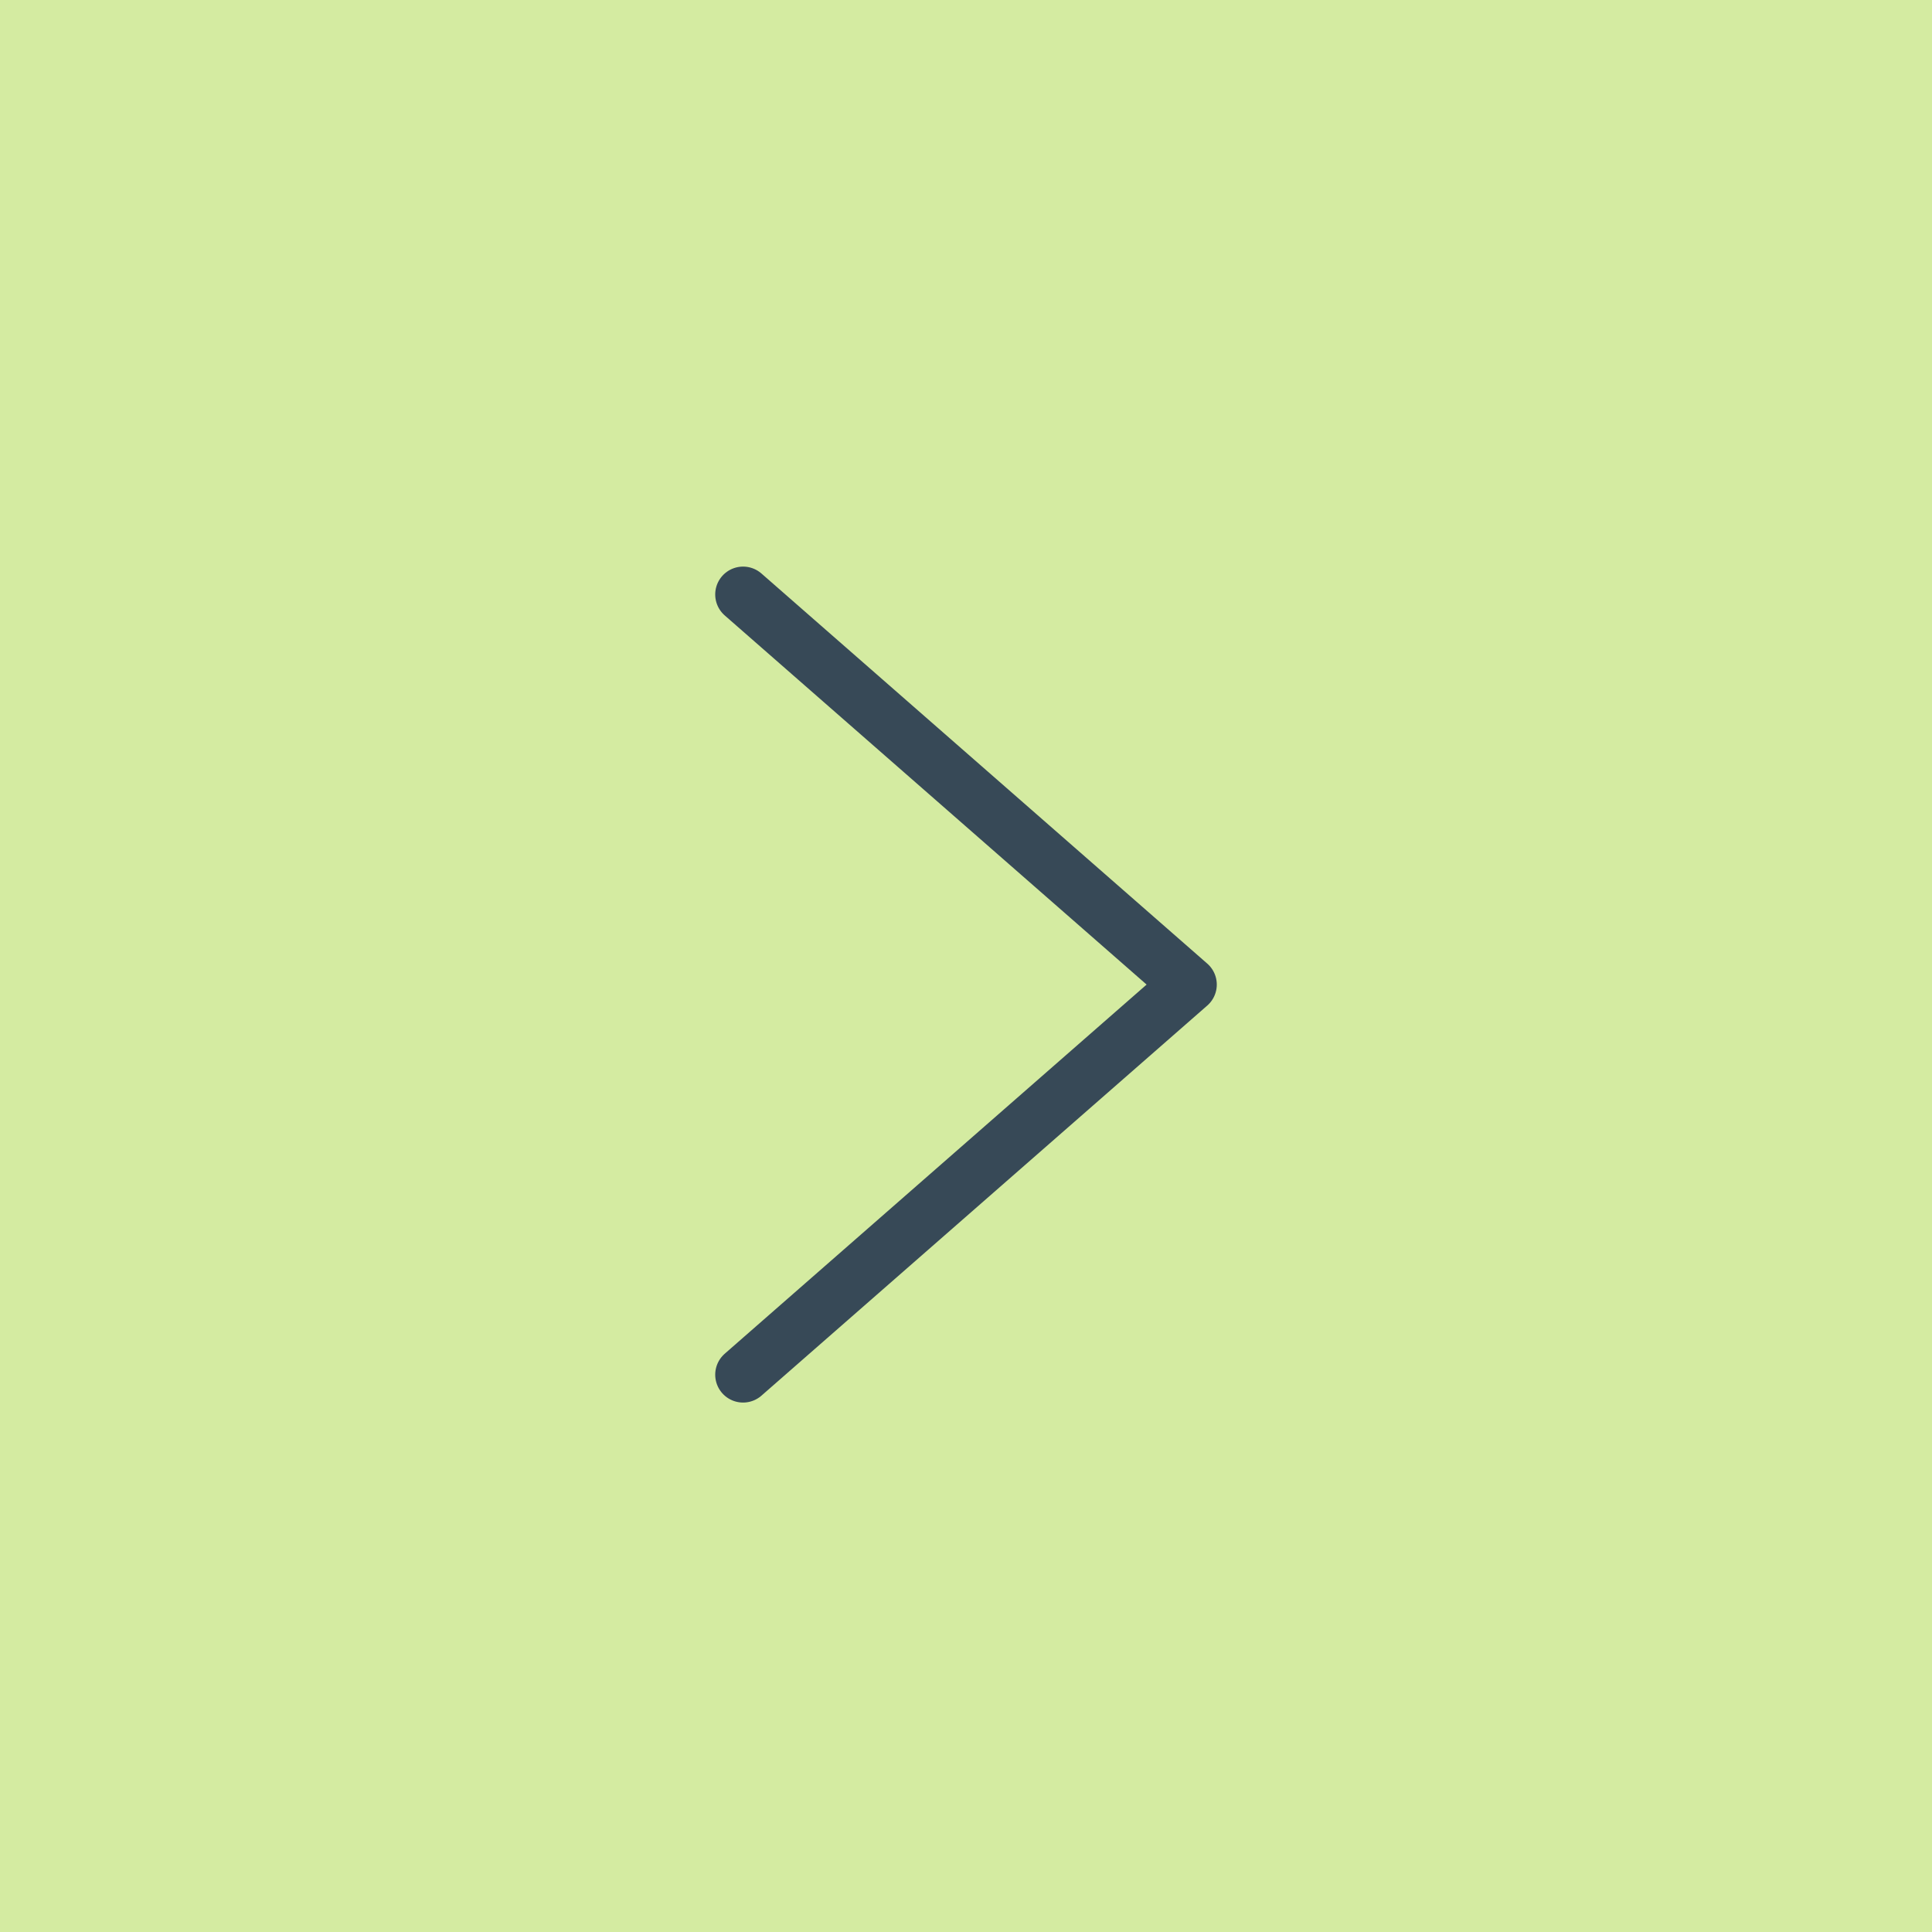
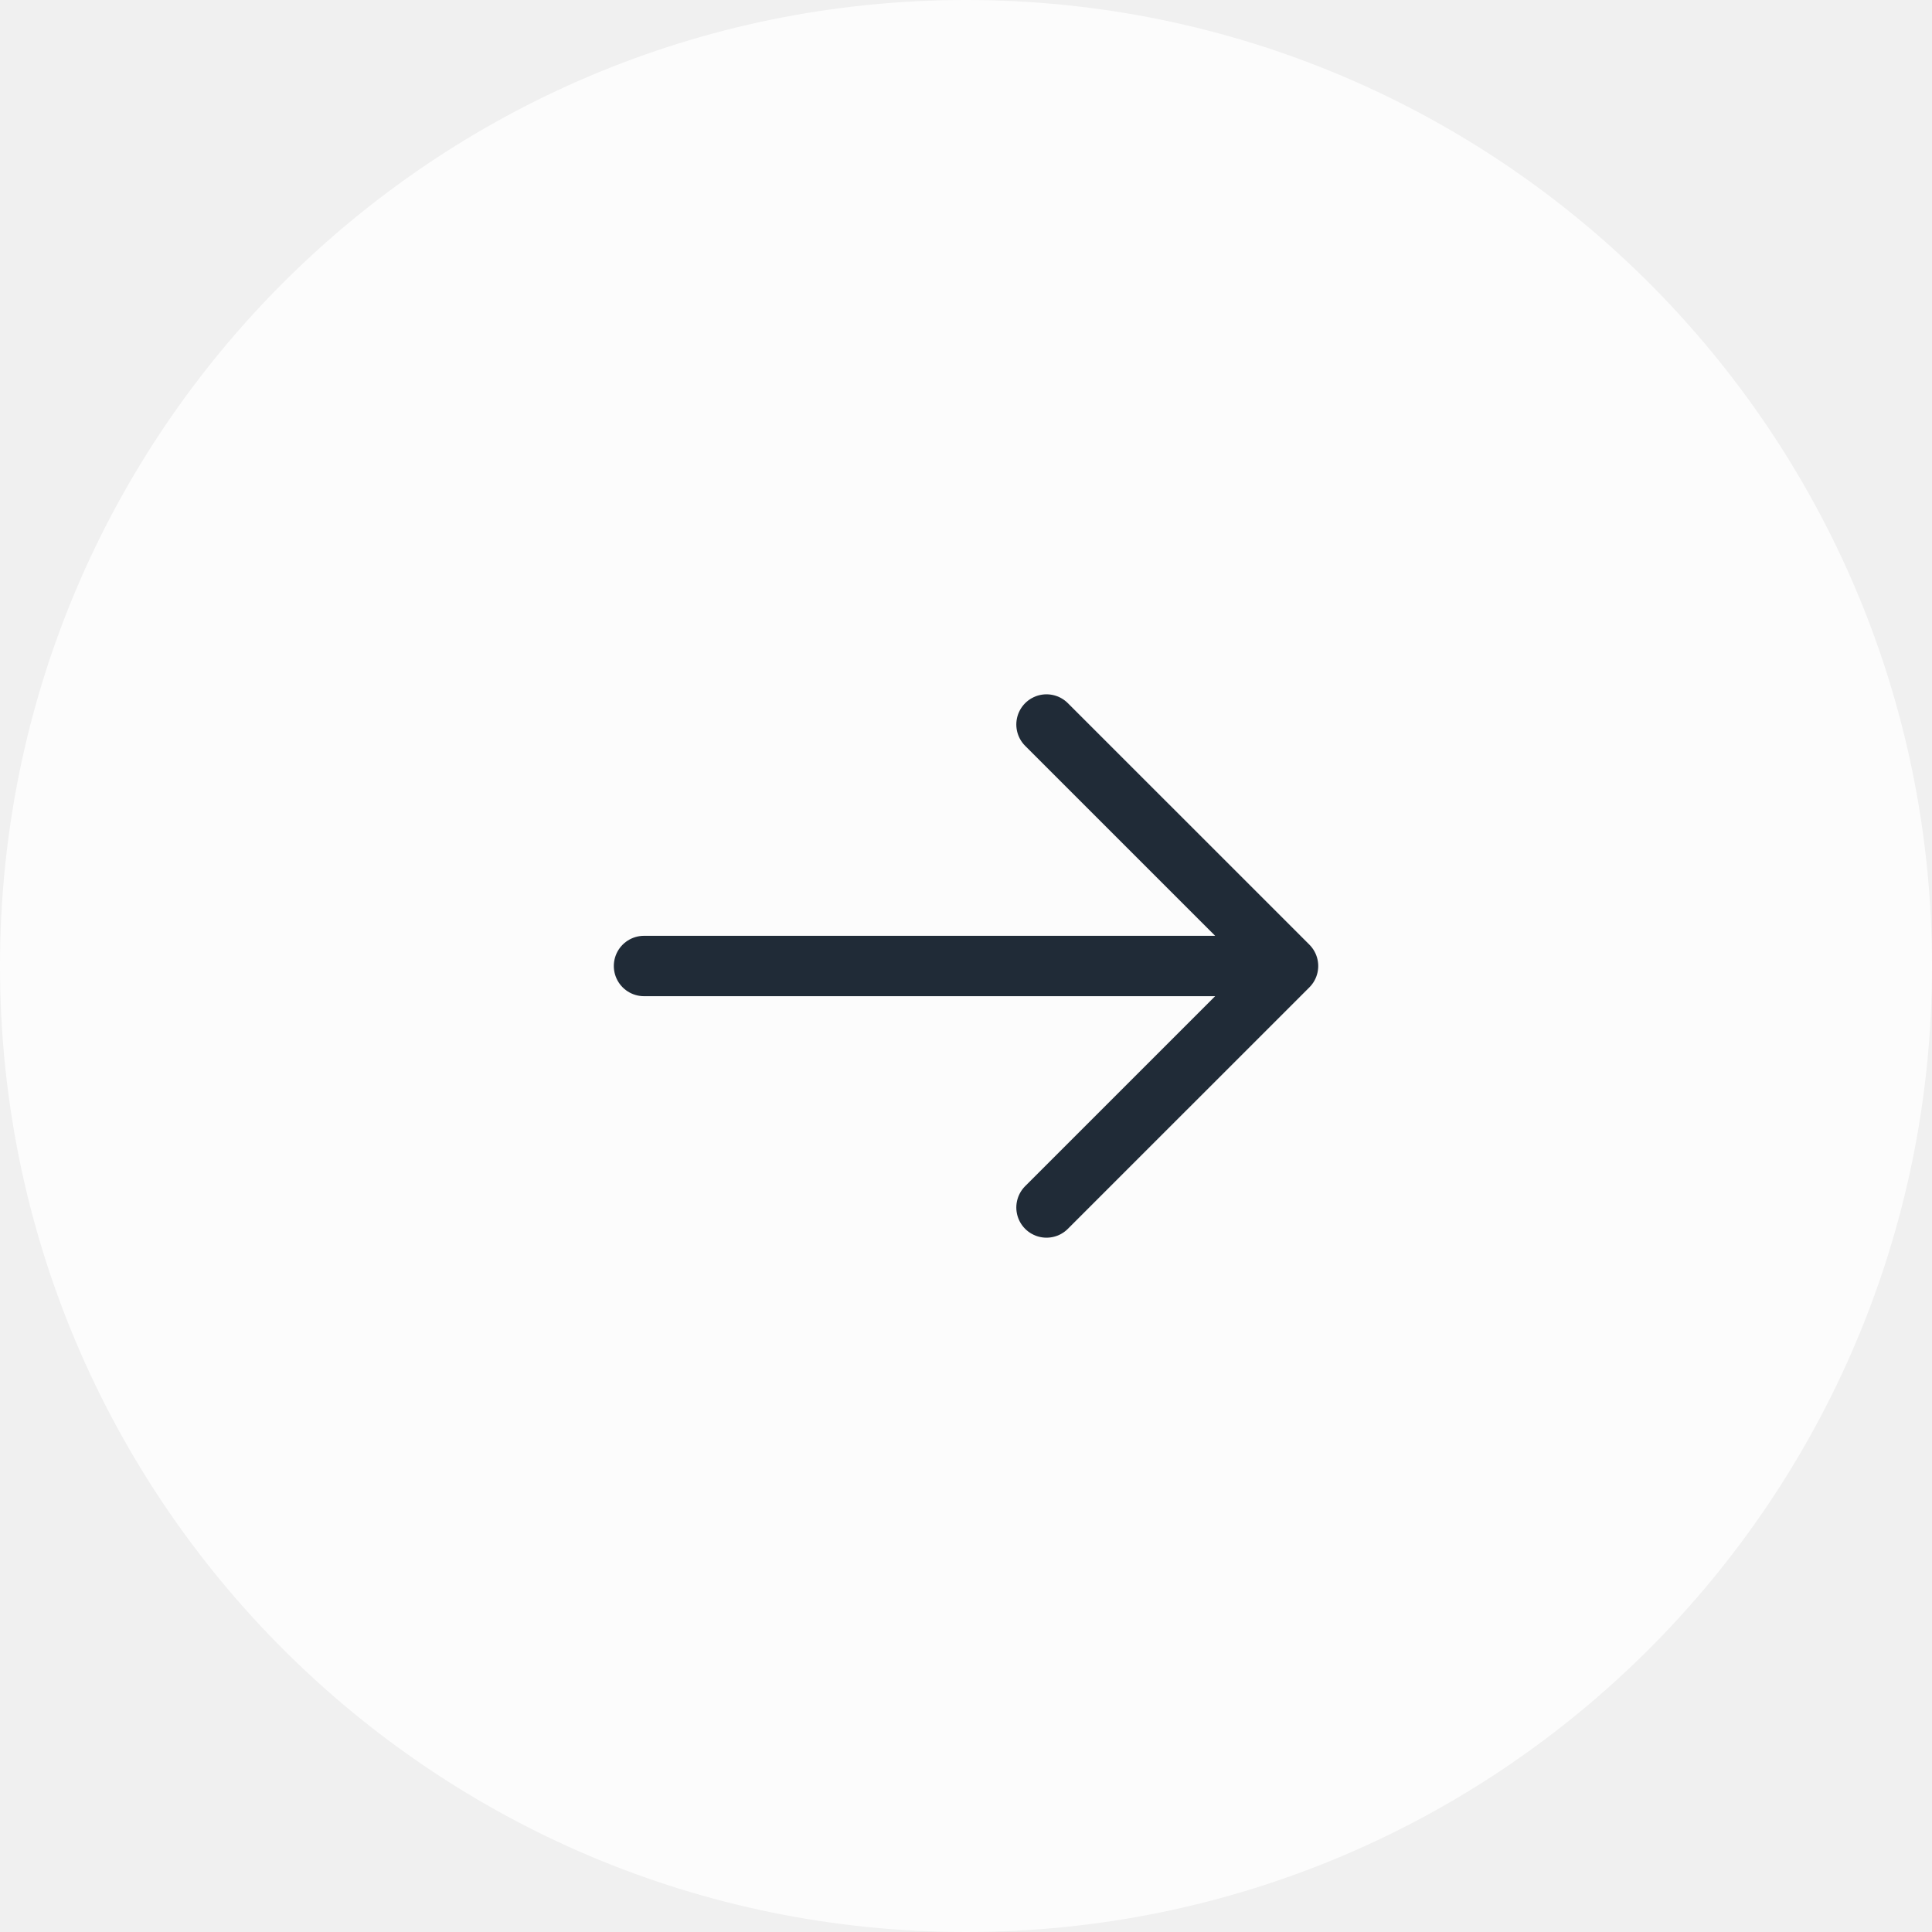
- <svg xmlns="http://www.w3.org/2000/svg" width="52" height="52" viewBox="0 0 52 52" fill="none">
-   <g id="Group 37844">
-     <rect id="Rectangle 1025" opacity="0.5" width="52" height="52" fill="#9de002a9" />
-     <path id="Vector 6" d="M20 16L32 26.5L20 37" stroke="#374957" stroke-width="1.5" stroke-linecap="round" stroke-linejoin="round" />
+ <svg xmlns="http://www.w3.org/2000/svg" width="48" height="48" viewBox="0 0 48 48" fill="none">
+   <g filter="url(#filter0_b_15855_39216)">
+     <rect width="48" height="48" rx="24" fill="white" fill-opacity="0.8" />
+     <path d="M16 24L32.001 24M32.001 24L26 30M32.001 24L26 18" stroke="#202B37" stroke-width="1.5" stroke-linecap="round" stroke-linejoin="round" />
  </g>
+   <defs>
+     <filter id="filter0_b_15855_39216" x="-10" y="-10" width="68" height="68" filterUnits="userSpaceOnUse" color-interpolation-filters="sRGB">
+       <feFlood flood-opacity="0" result="BackgroundImageFix" />
+       <feGaussianBlur in="BackgroundImageFix" stdDeviation="5" />
+       <feComposite in2="SourceAlpha" operator="in" result="effect1_backgroundBlur_15855_39216" />
+       <feBlend mode="normal" in="SourceGraphic" in2="effect1_backgroundBlur_15855_39216" result="shape" />
+     </filter>
+   </defs>
</svg>
